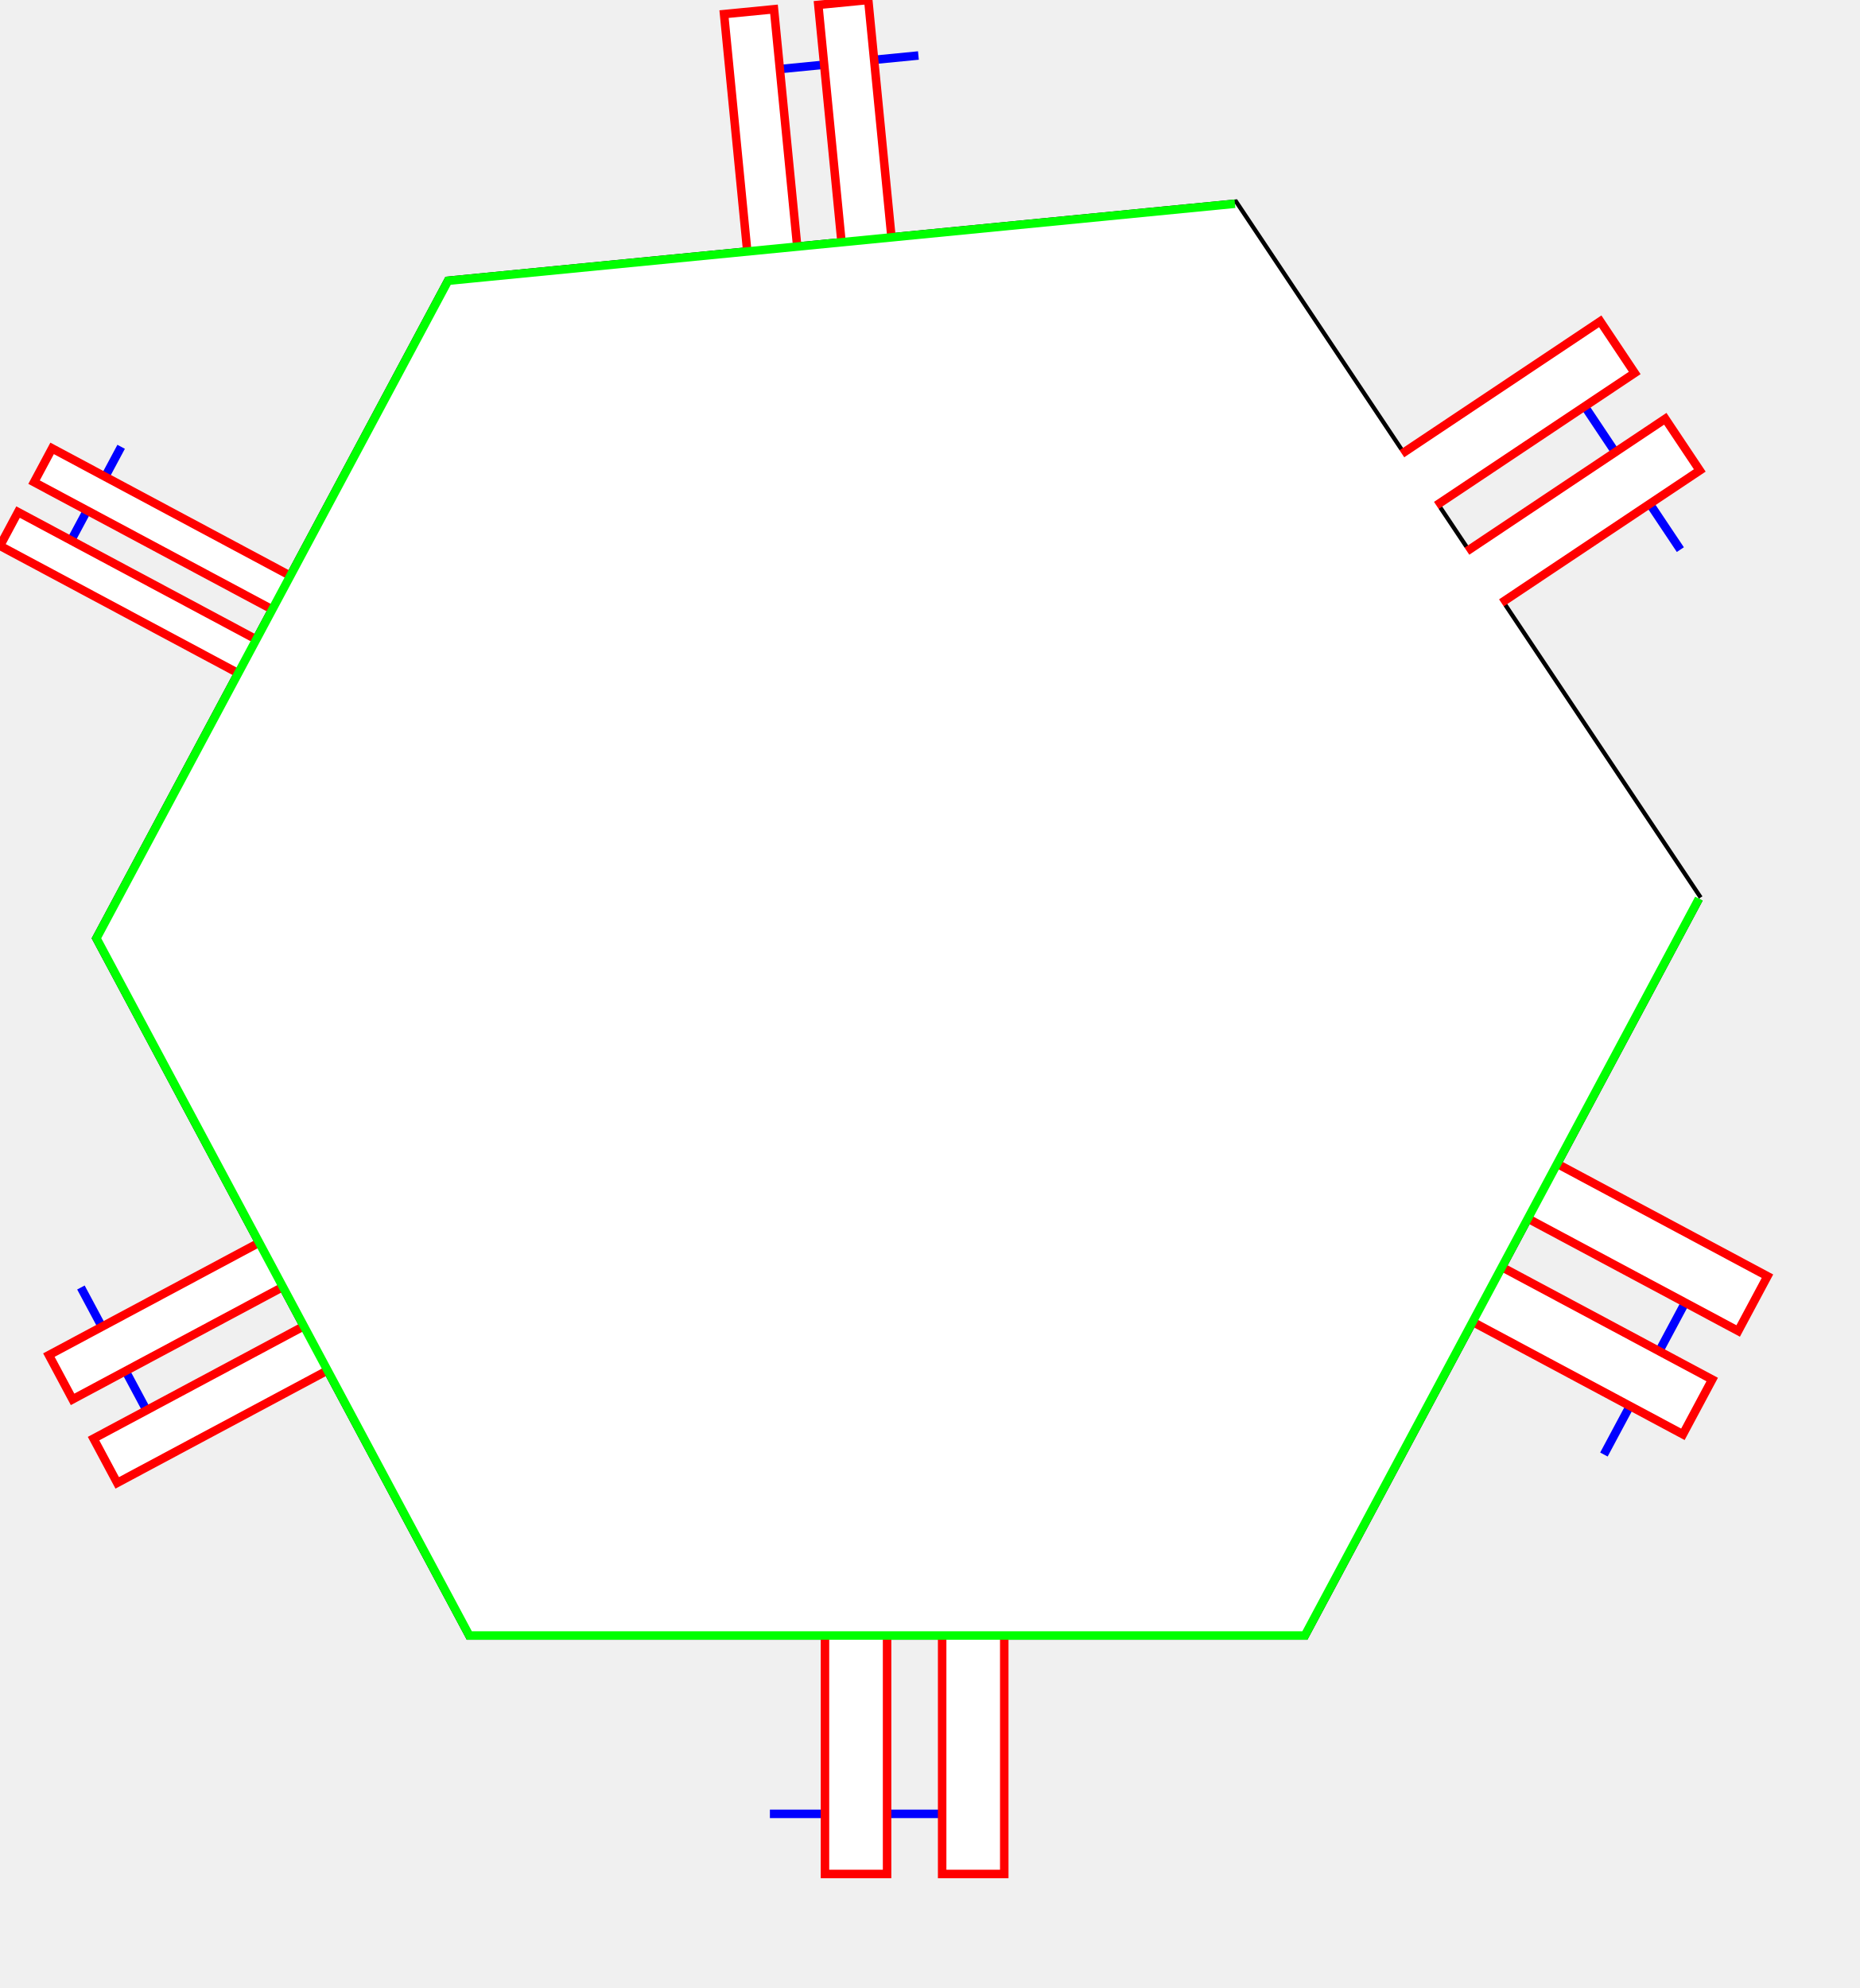
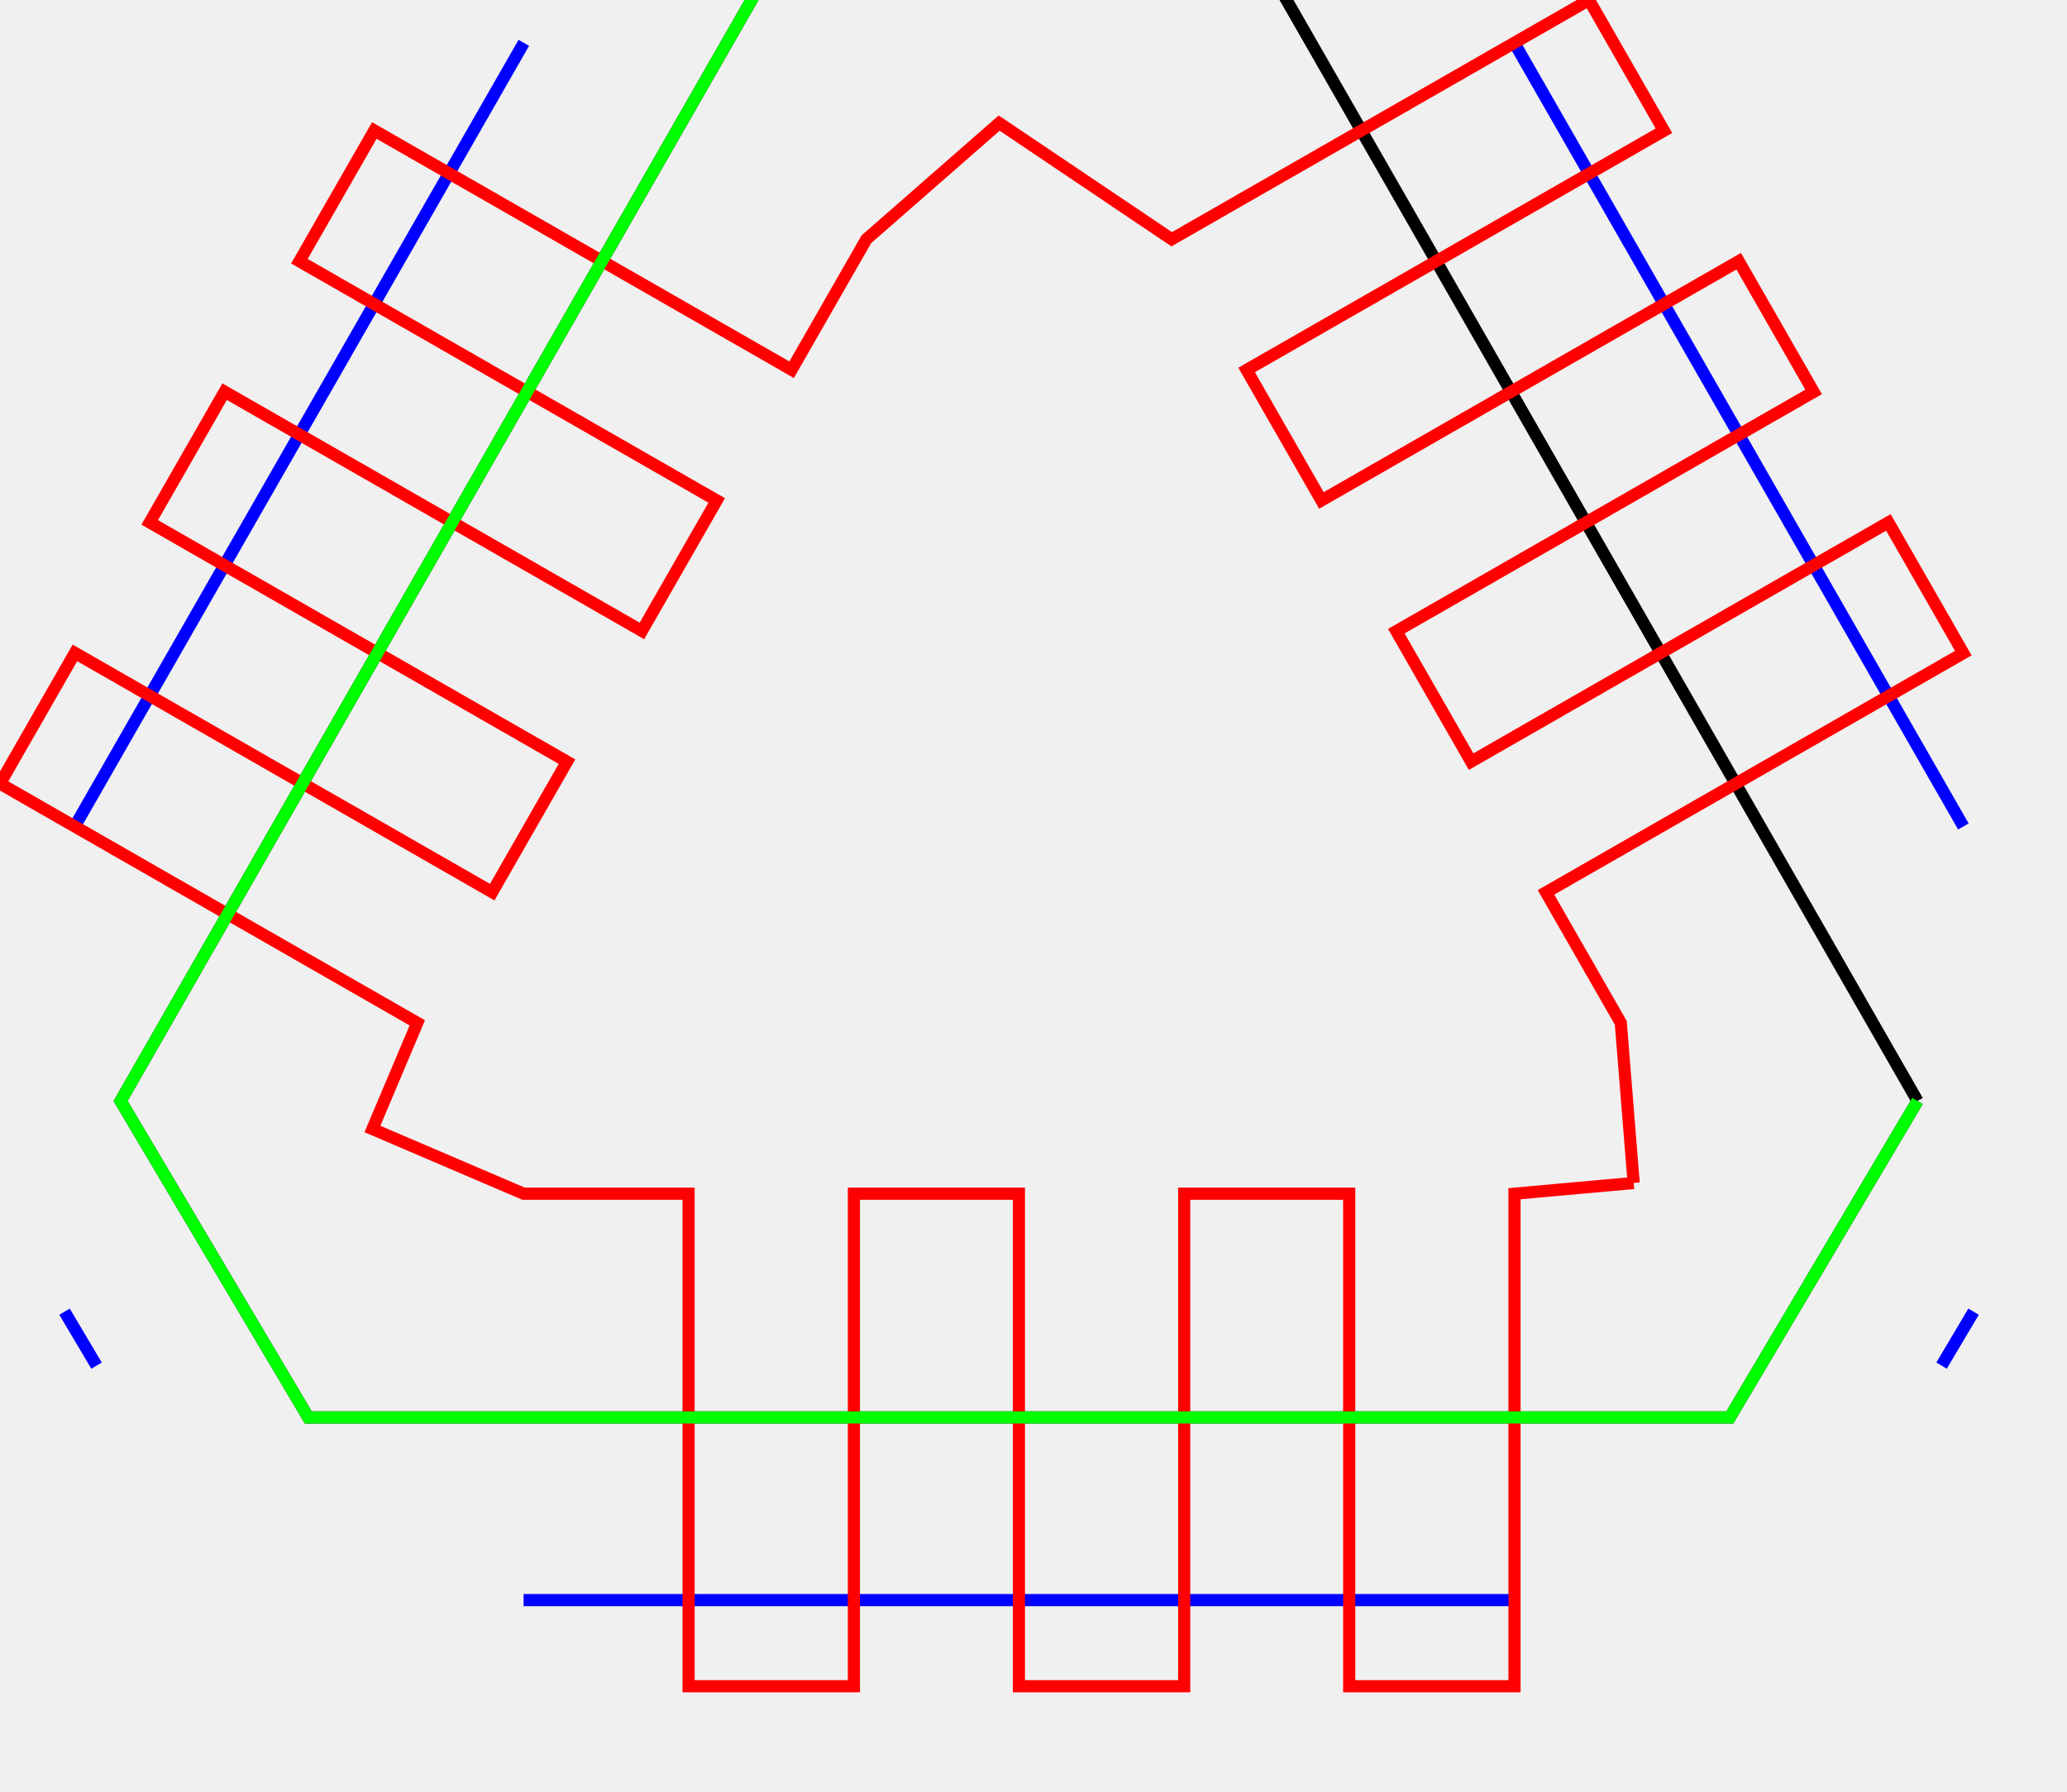
- <svg xmlns="http://www.w3.org/2000/svg" baseProfile="tiny" height="62mm" version="1.2" width="58mm">
+ <svg xmlns="http://www.w3.org/2000/svg" baseProfile="tiny" height="39mm" version="1.2" width="45mm">
  <defs />
-   <polyline fill="white" points="202.082,147.089 189.055,171.448" stroke="rgb(0%,0%,100%)" />
-   <polyline fill="white" points="118.373,213.804 90.749,213.804" stroke="rgb(0%,0%,100%)" />
-   <polyline fill="white" points="20.067,171.448 9.538,151.76" stroke="rgb(0%,0%,100%)" />
-   <polyline fill="white" points="6.249,67.681 14.279,52.665" stroke="rgb(0%,0%,100%)" />
-   <polyline fill="white" points="86.034,8.717 108.254,6.542" stroke="rgb(0%,0%,100%)" />
-   <polyline fill="white" points="182.726,41.811 198.064,64.785" stroke="rgb(0%,0%,100%)" />
-   <polyline fill="white" points="200.251,105.928 153.806,192.78 55.316,192.78 11.368,110.6 52.817,33.093 145.566,24.015 200.251,105.928" stroke="rgb(0%,0%,0%)" />
-   <polyline fill="white" points="162.767,126.064 208.331,150.43 204.879,156.886 159.315,132.52 156.254,138.244 201.817,162.61 198.365,169.066 152.802,144.699 149.74,150.424 118.373,169.221 118.373,220.89 111.052,220.89 111.052,169.221 104.561,169.221 104.561,220.89 97.24,220.89 97.24,169.221 90.749,169.221 59.381,150.424 13.817,174.79 11.027,169.573 56.591,145.207 54.117,140.58 8.553,164.946 5.763,159.729 51.327,135.363 48.853,130.736 51.834,92.058 0.0,64.339 2.128,60.36 53.962,88.079 55.849,84.55 4.015,56.831 6.143,52.852 57.977,80.571 59.864,77.043 90.377,53.088 85.344,1.664 91.232,1.087 96.265,52.511 101.487,52 96.454,0.576 102.342,0.0 107.375,51.424 112.597,50.913 145.646,66.565 188.62,37.876 192.684,43.964 149.711,72.653 153.315,78.052 196.289,49.363 200.353,55.452 157.38,84.14 160.984,89.539 162.767,126.064" stroke="rgb(100%,0%,0%)" />
-   <polyline fill="white" points="200.251,105.928 153.806,192.78 55.316,192.78 11.368,110.6 52.817,33.093 145.566,24.015" stroke="rgb(0%,100%,0%)" />
+   <polyline fill="none" points="159.757,112.347 162.39,107.908" stroke="rgb(0%,0%,100%)" />
+   <polyline fill="none" points="124.618,131.637 43.082,131.637" stroke="rgb(0%,0%,100%)" />
+   <polyline fill="none" points="5.31,107.908 7.944,112.347" stroke="rgb(0%,0%,100%)" />
+   <polyline fill="none" points="6.148,67.99 43.101,3.524" stroke="rgb(0%,0%,100%)" />
+   <polyline fill="none" points="82.214,-14.87 85.487,-14.87" stroke="rgb(0%,0%,100%)" />
+   <polyline fill="none" points="124.599,3.524 161.552,67.99" stroke="rgb(0%,0%,100%)" />
+   <polyline fill="none" points="157.777,90.575 142.334,116.611 25.366,116.611 9.923,90.575 64.497,-4.632 103.203,-4.632 157.777,90.575" stroke="rgb(0%,0%,0%)" />
+   <polyline fill="none" points="134.422,97.321 124.618,98.204 124.618,138.724 111.016,138.724 111.016,98.204 97.439,98.204 97.439,138.724 83.838,138.724 83.838,98.204 70.261,98.204 70.261,138.724 56.659,138.724 56.659,98.204 43.082,98.204 30.645,92.881 34.336,84.148 0.0,64.466 6.164,53.712 40.501,73.394 46.654,62.659 12.318,42.977 18.482,32.223 52.818,51.905 58.972,41.171 24.635,21.489 30.8,10.735 65.136,30.417 71.289,19.682 82.214,10.126 96.411,19.682 130.747,0.0 136.912,10.754 102.575,30.436 108.729,41.171 143.065,21.489 149.229,32.243 114.893,51.925 121.046,62.659 155.383,42.977 161.547,53.731 127.211,73.413 133.364,84.148 134.422,97.321" stroke="rgb(100%,0%,0%)" />
+   <polyline fill="none" points="157.777,90.575 142.334,116.611 25.366,116.611 9.923,90.575 64.497,-4.632 103.203,-4.632" stroke="rgb(0%,100%,0%)" />
</svg>
